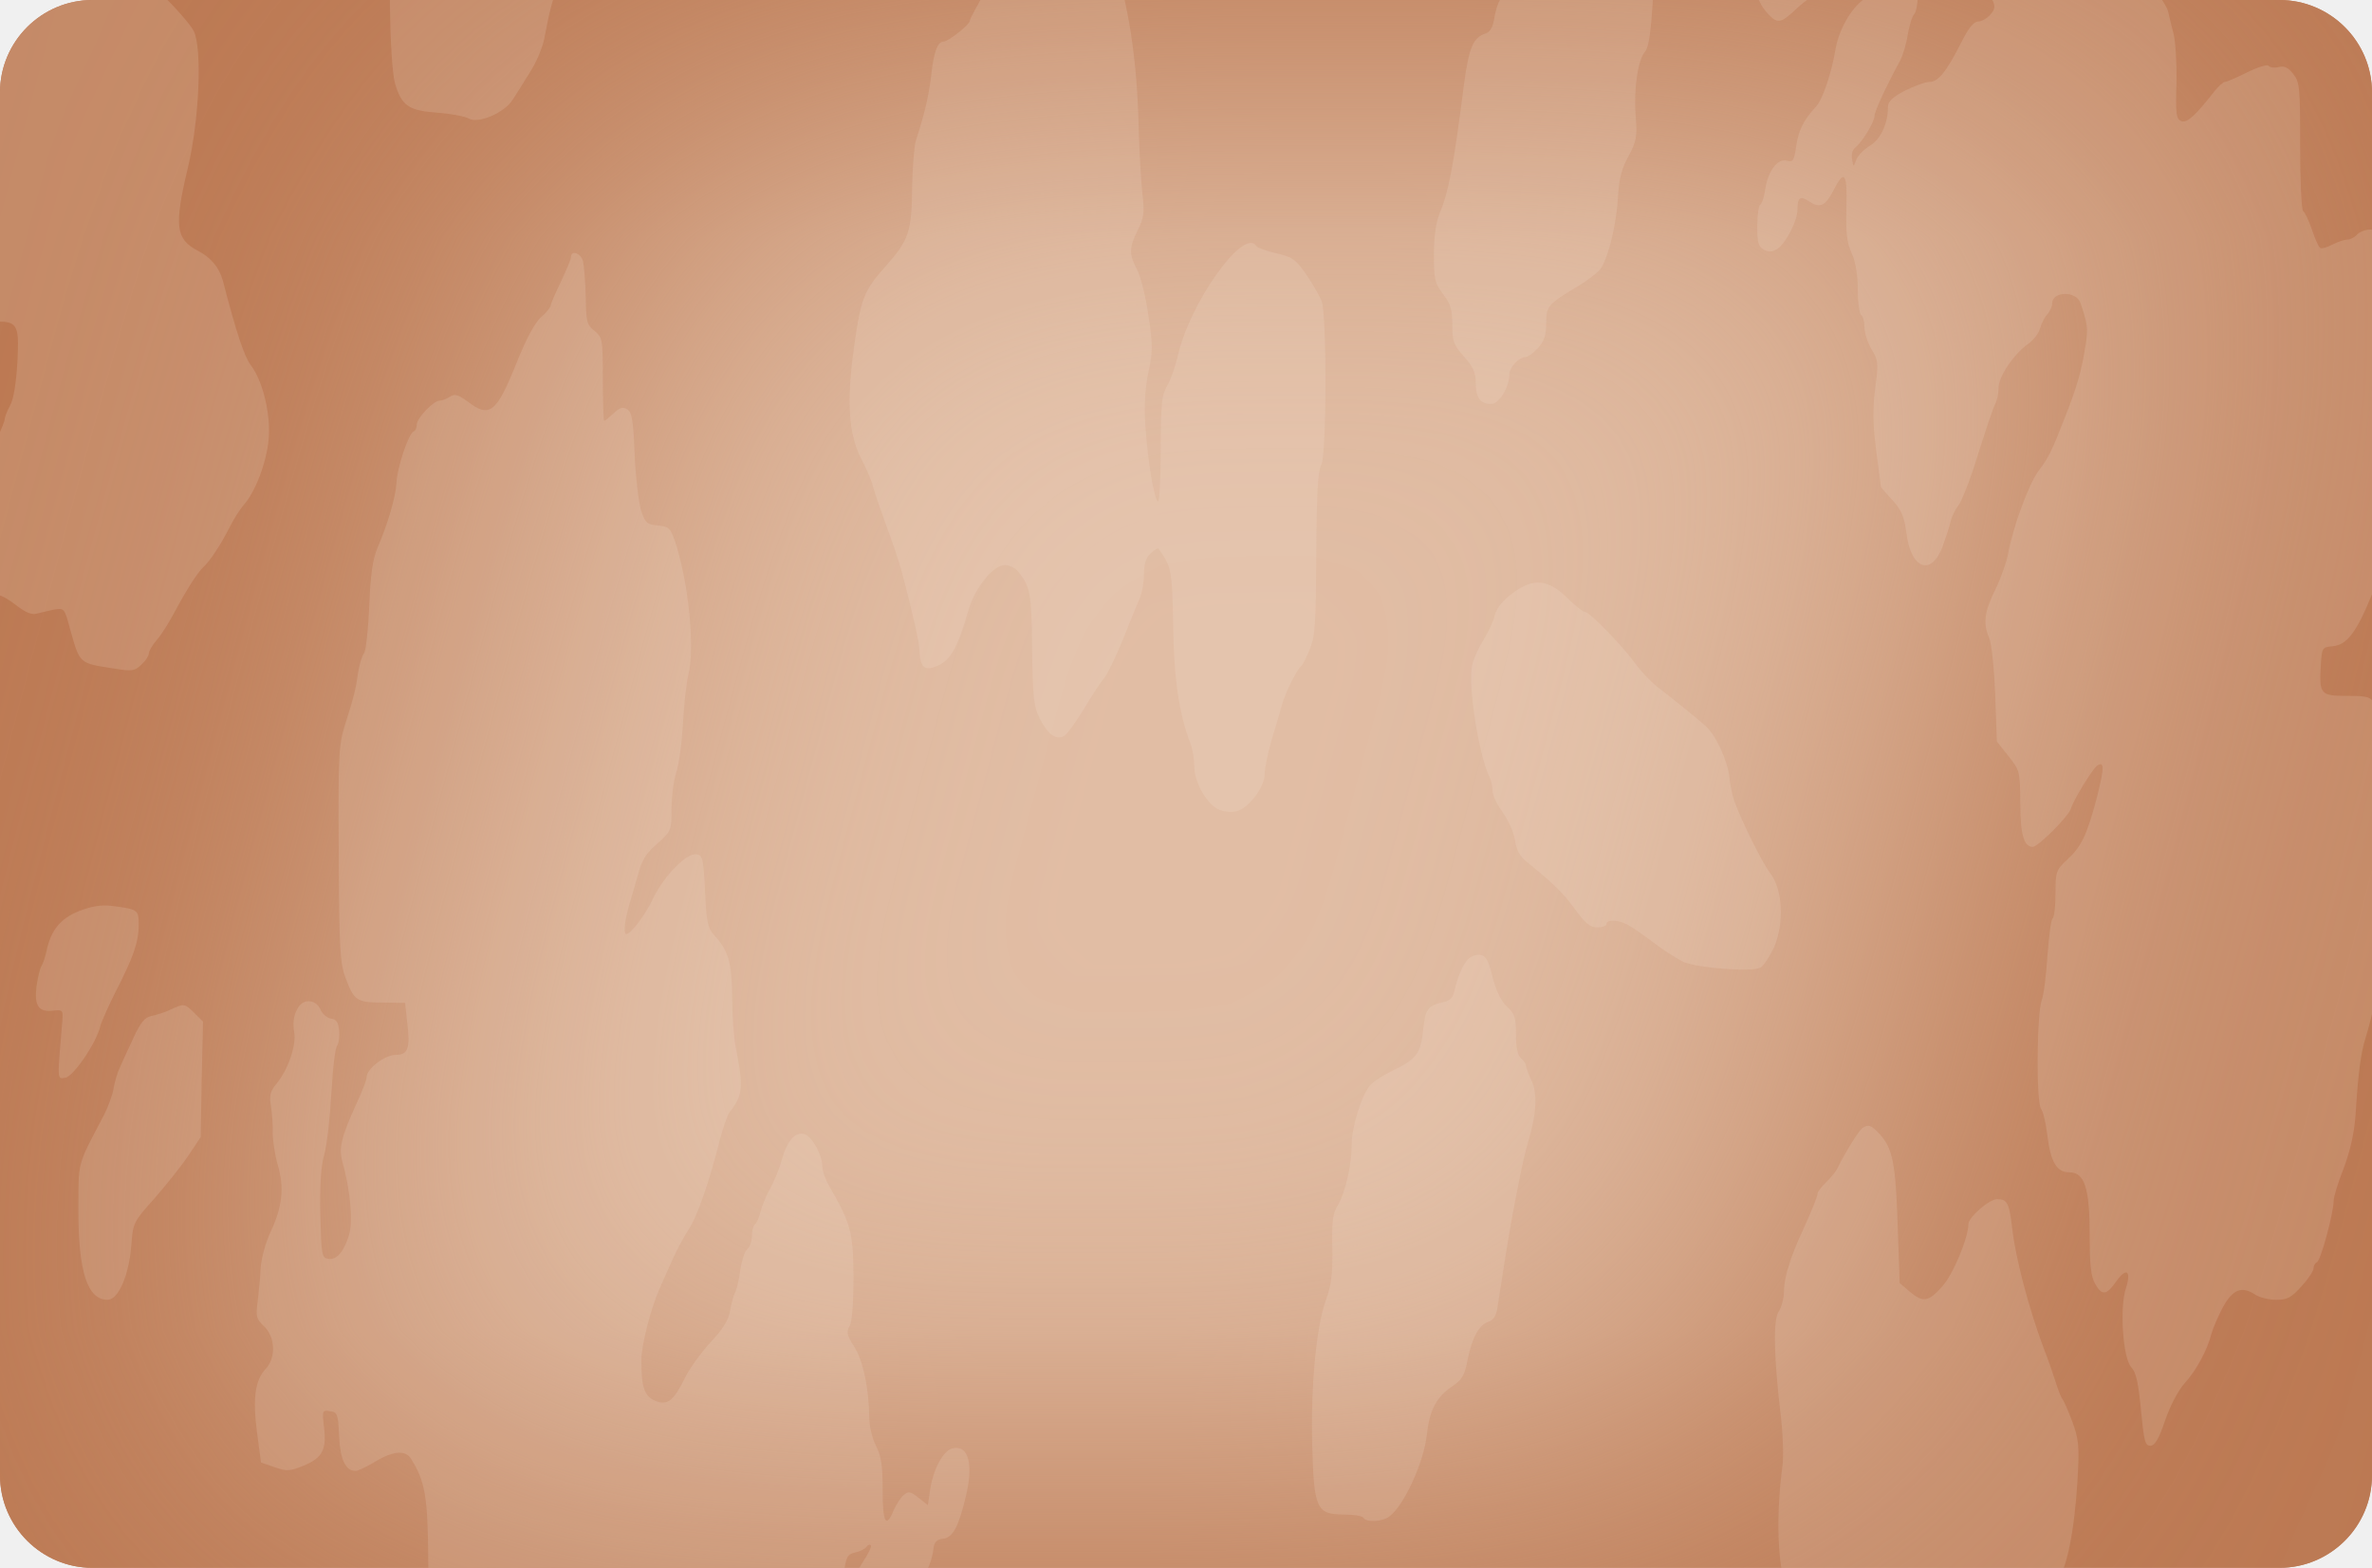
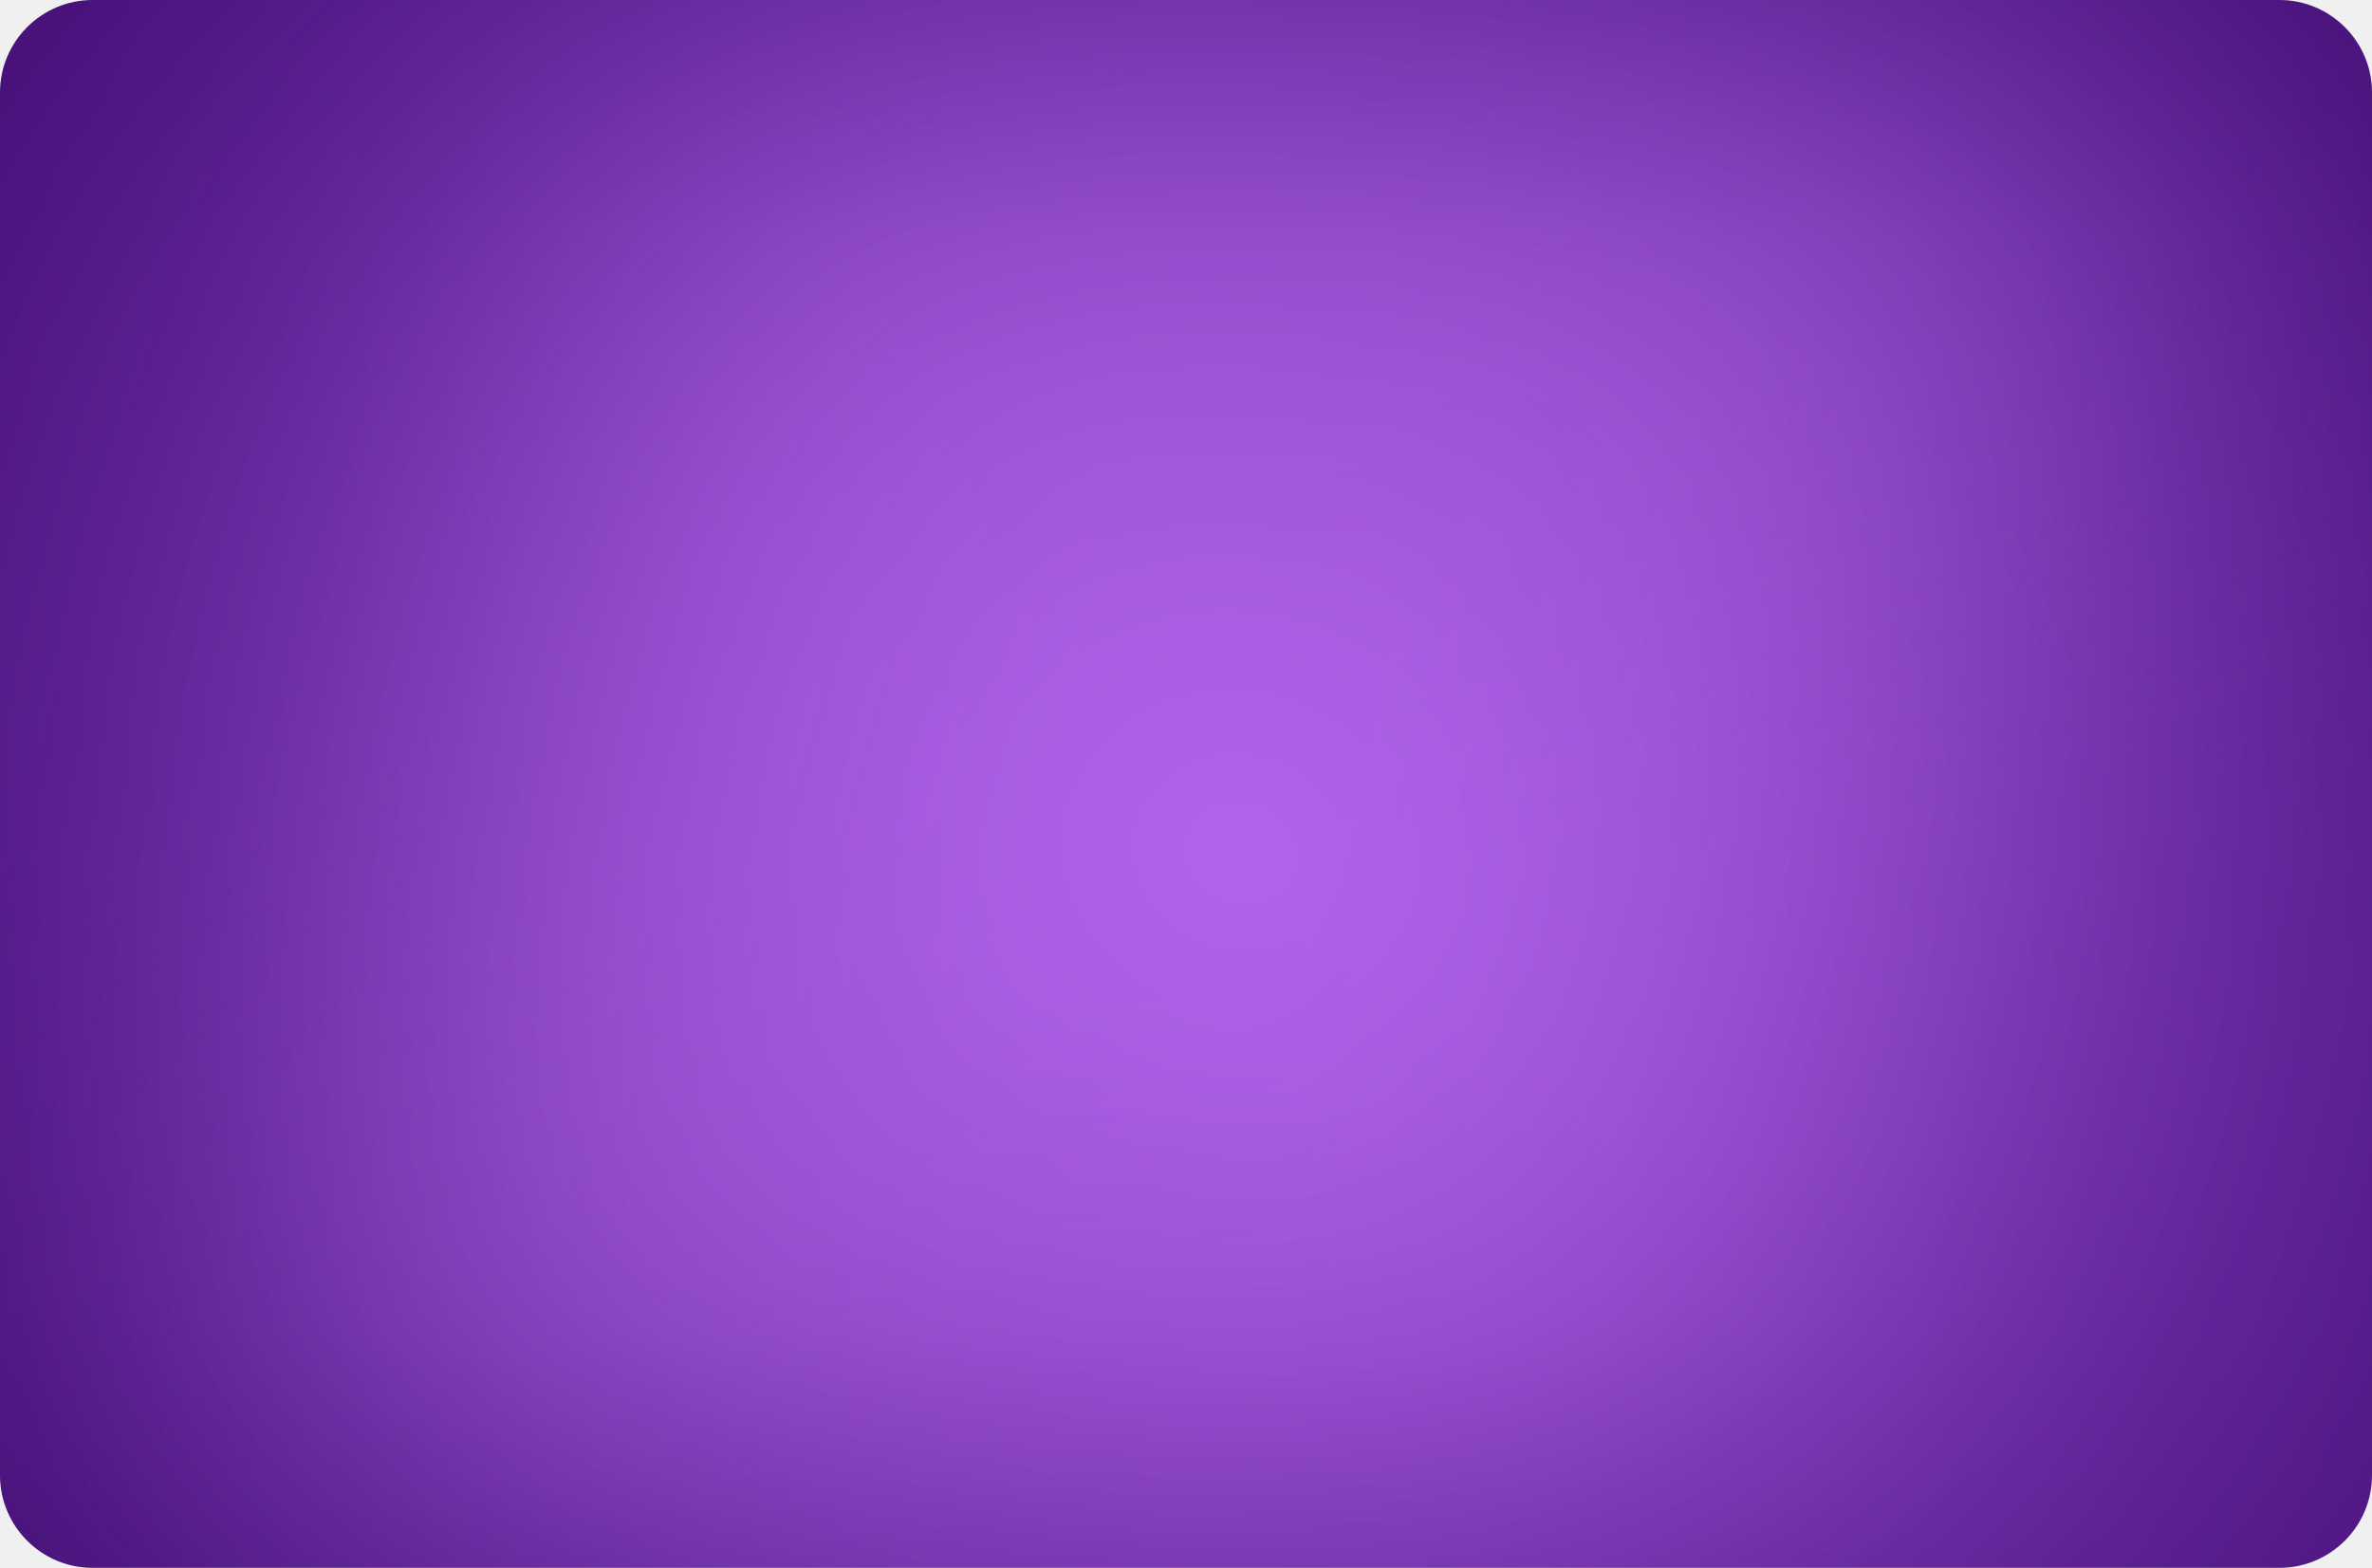
<svg xmlns="http://www.w3.org/2000/svg" width="1024" height="677" viewBox="0 0 1024 677" fill="none">
-   <g clip-path="url(#clip0_2266_250)">
-     <rect width="1024" height="677" rx="40" fill="url(#paint0_radial_2266_250)" />
-     <rect width="1024" height="677" rx="40" fill="#BC7953" />
-     <g filter="url(#filter0_f_2266_250)">
-       <rect x="331.271" y="-158.602" width="615.635" height="892.798" transform="rotate(15 331.271 -158.602)" fill="#E1BDA4" />
-     </g>
-     <g opacity="0.15" clip-path="url(#clip1_2266_250)">
-       <path d="M234.779 -194.249C232.609 -181.79 232.754 -181.935 213.947 -172.518C203.386 -167.158 202.084 -165.999 198.323 -158.9C195.574 -153.685 193.838 -147.021 192.826 -139.343C190.511 -120.654 188.92 -114.28 184.869 -107.761C181.108 -101.966 180.963 -100.517 180.818 -82.698C180.674 -65.313 180.384 -63.285 176.912 -57.2C174.164 -52.275 172.862 -47.349 172.138 -38.367C171.56 -31.703 170.547 -25.618 169.824 -24.894C167.364 -22.431 168.088 27.26 170.547 36.097C173.44 45.803 176.478 47.832 189.354 48.701C194.996 49.136 200.782 50.294 202.374 51.164C206.28 53.627 217.853 48.701 221.325 43.051C222.772 40.878 226.099 35.518 228.703 31.316C231.452 27.115 234.2 20.596 234.924 16.829C239.264 -6.061 241.289 -10.262 252.573 -17.216C258.504 -21.127 259.083 -21.997 262.266 -33.586C265.448 -44.886 266.027 -46.045 269.788 -46.77C276.877 -48.218 279.77 -52.709 281.217 -65.893C281.94 -72.412 282.953 -78.352 283.532 -79.221C283.966 -80.09 284.834 -84.147 285.557 -88.203C289.174 -111.962 292.067 -125.58 295.105 -131.954C296.986 -136.011 299.156 -143.689 299.879 -149.049C300.602 -154.264 301.615 -159.19 302.049 -160.059C303.206 -161.798 298.288 -172.663 293.658 -178.893C290.765 -182.804 289.897 -185.702 289.897 -191.207C289.897 -206.128 291.778 -205.114 262.41 -205.114H236.804L234.779 -194.249Z" fill="#FAEADE" />
-       <path d="M807.37 -167.448C805.344 -165.854 801.583 -164.55 798.69 -164.55C793.192 -164.55 789.286 -161.508 782.342 -151.512C777.858 -144.848 773.662 -142.24 760.787 -137.749C751.962 -134.562 741.98 -124.856 740.678 -117.902C739.666 -112.831 735.76 -99.068 733.879 -94.288C728.092 -79.076 726.646 -65.748 730.407 -60.822C731.709 -59.084 732.577 -54.448 732.577 -47.204C732.577 -34.89 733.156 -33.586 738.653 -32.138C741.112 -31.558 743.572 -29.385 745.018 -26.777C747.188 -22.286 748.201 -22.141 754.711 -24.749C756.881 -25.618 757.17 -24.749 757.17 -15.622C757.17 -4.322 758.762 1.183 763.246 5.964C767.442 10.455 768.744 10.165 775.832 3.501C779.16 0.314 783.21 -2.294 784.802 -2.294C790.878 -2.294 798.979 -8.524 802.451 -16.057C808.238 -28.371 809.684 -33.007 810.697 -45.031C811.71 -55.462 816.484 -77.048 818.654 -80.67C819.232 -81.394 820.1 -85.016 820.824 -88.927C824.006 -106.167 825.598 -111.093 831.963 -123.986C838.762 -137.459 838.762 -138.039 838.473 -149.918C838.039 -161.943 836.014 -167.593 831.24 -169.621C828.491 -170.635 824.006 -168.027 822.994 -164.55C821.836 -160.929 816.484 -160.639 816.484 -164.261C816.484 -166.868 813.88 -170.345 811.999 -170.345C811.565 -170.345 809.395 -169.041 807.37 -167.448Z" fill="#FAEADE" />
-       <path d="M50.329 -137.894C48.448 -136.445 46.712 -136.3 43.674 -137.314C41.36 -138.184 36.875 -138.329 33.403 -137.894C30.076 -137.314 24.144 -136.735 20.238 -136.445C15.754 -136.156 12.426 -134.997 11.414 -133.548C10.401 -132.244 7.797 -131.23 5.482 -131.23C-0.015 -131.23 -5.802 -127.898 -17.664 -118.191C-33.144 -105.298 -37.05 -101.241 -37.05 -98.199C-37.05 -96.461 -37.628 -94.722 -38.496 -94.288C-39.364 -93.853 -39.943 -91.39 -39.943 -89.072C-39.943 -84.436 -45.006 -73.281 -47.176 -73.281C-49.057 -73.281 -49.78 -69.949 -51.516 -54.448C-52.818 -42.568 -53.686 -40.105 -57.158 -36.339C-64.102 -28.805 -65.983 -24.459 -66.996 -13.594C-67.43 -7.799 -69.31 0.314 -71.191 4.37C-74.518 12.048 -74.663 18.278 -72.059 33.055C-70.757 40.009 -70.034 40.878 -62.656 44.934C-59.473 46.673 -58.75 47.977 -58.75 52.757C-58.75 55.8 -59.473 58.842 -60.196 59.276C-60.92 59.711 -61.643 61.305 -61.643 62.754C-61.643 64.202 -62.945 67.1 -64.536 69.128C-68.732 74.343 -68.153 79.704 -63.09 84.919C-60.052 87.816 -58.75 90.569 -58.75 93.756C-58.75 99.406 -57.303 101.724 -52.818 104.042C-50.359 105.201 -49.057 107.374 -48.623 110.851C-47.466 118.819 -36.326 132.437 -30.829 132.437C-28.948 132.437 -25.187 134.175 -22.438 136.203C-17.954 139.68 -16.652 139.825 -7.104 139.246C7.942 138.087 8.376 138.666 7.508 156.486C6.929 165.612 5.916 172.421 4.325 175.174C3.023 177.492 2.01 180.244 2.01 181.114C2.01 181.838 0.564 185.46 -1.172 189.082C-3.921 194.442 -4.5 198.933 -5.223 216.897C-5.802 230.225 -6.814 238.918 -7.827 239.932C-10.72 242.829 -9.852 250.507 -6.236 253.839C-4.355 255.578 -1.896 257.027 -0.594 257.027C0.564 257.027 4.18 259.055 7.218 261.518C10.98 264.415 13.728 265.574 15.754 264.994C17.345 264.56 20.672 263.835 23.132 263.256C27.761 262.532 27.761 262.532 30.076 270.934C34.56 287.015 33.837 286.291 49.75 288.753C56.839 289.912 58.141 289.768 61.034 287.015C62.77 285.421 64.217 283.248 64.217 282.234C64.217 281.22 65.808 278.468 67.834 276.15C69.859 273.832 73.331 268.182 75.79 263.546C80.42 254.853 85.338 247.03 87.942 244.712C90.691 242.25 95.465 234.861 98.937 228.052C100.673 224.43 103.566 219.939 105.302 217.911C110.366 212.261 115.14 199.368 116.008 189.371C116.876 178.651 113.404 164.453 108.34 157.789C105.447 154.023 101.975 143.447 96.188 121.137C94.597 115.487 91.125 111.286 85.628 108.388C75.79 103.318 75.067 97.668 81.143 72.315C86.062 51.453 87.364 20.741 83.602 13.352C82.3 10.745 75.646 3.066 68.702 -3.598L56.26 -15.767L55.826 -26.053C55.248 -37.643 57.852 -43.872 67.11 -54.013C79.841 -67.631 85.917 -82.408 85.917 -99.068C85.917 -108.34 85.194 -111.382 82.3 -116.598C80.275 -119.93 78.684 -123.986 78.684 -125.435C78.684 -126.884 75.935 -130.216 72.608 -132.968C65.374 -138.763 54.814 -141.081 50.329 -137.894Z" fill="#FAEADE" />
-       <path d="M907.624 -85.595C905.598 -84.436 902.705 -82.988 901.114 -82.118C897.208 -80.38 892.723 -75.599 884.911 -65.313C876.81 -54.593 874.206 -49.377 873.627 -43.727C872.036 -28.081 869.576 -18.665 865.96 -14.174C858.148 -4.322 858.148 -4.467 860.028 -0.266C861.475 2.921 861.33 3.935 859.16 6.398C857.714 7.992 855.399 9.296 853.952 9.296C852.072 9.296 849.757 12.193 846.719 18.278C840.354 30.881 836.737 35.373 832.976 35.373C831.24 35.373 826.466 37.111 822.415 39.139C817.062 41.892 815.037 43.92 815.037 46.093C815.037 53.481 811.854 60.291 807.08 63.043C804.476 64.637 801.872 67.389 801.294 69.128C800.136 72.315 800.136 72.315 799.558 68.838C799.124 66.665 799.702 64.637 801.004 63.623C803.753 61.594 809.25 52.612 809.25 50.005C809.25 48.121 814.314 37.111 820.245 26.246C821.402 24.073 822.994 19.002 823.572 14.946C824.296 10.889 825.453 6.978 826.466 5.964C827.334 5.094 828.057 0.169 828.057 -4.757C828.057 -15.912 825.308 -21.127 819.522 -21.127C816.339 -21.127 814.892 -19.968 812.433 -14.753C810.697 -11.276 809.25 -7.509 809.25 -6.206C809.25 -4.902 806.936 -2.149 804.332 -0.121C798.834 4.08 793.916 12.917 792.469 20.885C790.733 31.461 786.827 43.051 783.934 46.093C778.581 51.888 776.411 56.234 775.398 63.333C774.53 69.417 773.952 70.142 771.492 69.417C767.586 68.114 763.391 73.619 762.089 81.442C761.655 84.774 760.642 87.961 759.919 88.396C759.196 88.83 758.617 93.031 758.617 97.667C758.617 104.766 759.051 106.505 761.51 107.808C763.68 108.967 765.127 108.823 767.442 107.374C771.203 104.621 775.977 95.205 775.977 90.424C775.977 85.209 777.134 84.339 781.185 87.092C785.67 89.989 787.984 88.975 791.456 82.311C796.23 72.894 797.532 74.488 797.098 89.555C796.809 100.565 797.243 104.621 799.413 109.402C801.149 113.314 802.017 118.819 802.017 125.338C802.017 130.698 802.74 135.624 803.464 136.058C804.332 136.493 804.91 138.956 804.91 141.419C804.91 143.882 806.357 148.083 807.948 150.835C810.842 155.471 810.986 156.63 809.54 167.64C808.382 176.623 808.527 183.287 809.974 194.732C811.131 203.134 811.999 210.088 811.999 210.233C812.144 210.523 814.314 213.13 817.062 216.028C820.968 220.374 822.126 223.271 822.994 230.08C824.874 245.726 833.699 249.058 838.618 236.02C840.064 231.964 841.656 227.183 842.09 225.155C842.524 223.126 844.115 219.939 845.562 218.056C847.008 216.173 850.914 206.176 854.097 195.601C857.424 185.17 860.607 175.464 861.475 174.16C862.198 172.711 862.777 169.669 862.777 167.496C862.777 162.57 869.287 153.008 875.508 148.517C877.822 146.924 880.282 143.737 880.716 141.708C881.294 139.535 882.741 136.928 883.754 135.769C884.911 134.61 885.924 132.437 885.924 130.988C885.924 125.773 896.195 125.483 898.076 130.698C901.114 139.246 901.548 141.853 900.39 148.807C898.654 159.962 896.774 166.626 891.71 179.52C885.634 195.166 884.477 197.484 879.992 203.424C875.797 209.074 868.998 227.762 866.972 238.628C866.394 242.394 863.79 249.638 861.475 254.419C856.701 263.98 855.978 269.051 858.726 275.425C859.739 277.598 860.896 288.608 861.33 299.764L862.054 320.19L867.117 326.565C872.036 332.794 872.036 333.084 872.18 346.992C872.18 360.465 873.772 365.68 877.533 365.68C879.848 365.68 893.012 352.497 894.025 349.165C895.038 345.543 903.284 332.07 905.309 330.621C908.492 328.448 908.492 331.49 905.309 344.094C900.969 360.61 898.51 365.68 892.289 371.33C887.66 375.676 887.37 376.401 887.37 385.962C887.37 391.467 886.792 396.248 886.068 396.683C885.49 397.117 884.477 404.361 883.898 412.764C883.32 421.166 882.307 429.714 881.439 431.887C879.269 437.537 878.98 476.362 881.15 478.825C882.018 479.984 883.175 484.765 883.754 489.546C885.2 501.715 887.804 506.206 893.302 506.206C899.956 506.206 902.126 512.87 902.126 533.732C902.126 546.48 902.705 551.261 904.441 554.303C907.479 559.664 909.36 559.374 913.7 553.144C918.04 547.06 920.21 548.798 917.75 556.331C915.002 564.589 916.448 586.465 920.065 590.376C922.235 592.694 923.103 597.04 924.26 608.775C925.562 622.248 925.996 624.276 928.311 624.276C930.192 624.276 931.928 621.524 934.676 613.411C936.846 607.037 940.318 600.373 943.212 597.185C948.275 591.535 953.049 582.698 954.64 576.034C955.219 573.861 957.389 568.79 959.414 564.879C963.754 556.766 967.66 555.173 973.447 558.939C975.328 560.243 979.523 561.257 982.561 561.257C987.48 561.257 989.071 560.388 993.556 555.462C996.449 552.275 998.764 548.798 998.764 547.639C998.764 546.48 999.487 545.321 1000.21 545.032C1001.8 544.597 1007.44 523.735 1007.44 518.52C1007.44 516.926 1009.32 510.552 1011.78 504.467C1014.53 497.079 1016.27 489.546 1016.85 482.012C1018.15 462.02 1019.16 454.921 1021.19 448.257C1023.65 440.724 1029.14 416.24 1029.87 409.866C1030.16 407.403 1031.31 402.912 1032.18 399.58C1033.63 394.799 1033.63 391.612 1031.89 382.92C1030.45 374.952 1030.16 369.012 1031.17 359.596C1032.76 343.66 1029.29 310.049 1025.53 304.255C1023.21 300.778 1022.2 300.488 1013.09 300.488C1001.66 300.488 1001.08 299.764 1001.95 286.58C1002.38 279.771 1002.52 279.482 1007.01 279.047C1013.23 278.467 1017.28 273.107 1024.08 256.447C1028.85 244.857 1029.29 242.684 1028.85 232.543C1028.56 226.458 1027.41 218.49 1026.25 214.724C1024.37 208.494 1024.51 207.19 1027.12 199.657C1030.45 189.661 1033.77 186.908 1037.53 191.11C1039.85 193.717 1040.14 195.89 1039.13 213.565C1038.69 224.285 1037.53 235.73 1036.67 238.917C1035.8 242.105 1034.79 251.521 1034.5 259.924C1034.06 268.326 1033.05 277.453 1032.18 280.206C1029.58 288.464 1030.16 291.651 1034.21 292.665C1036.23 293.099 1038.69 295.273 1039.7 297.446C1041.01 300.198 1042.45 301.067 1045.06 300.778C1049.83 300.198 1050.84 298.17 1050.55 288.898C1050.26 282.379 1051.13 279.192 1055.04 271.514C1059.67 262.532 1059.81 261.373 1059.67 247.61C1059.38 237.758 1058.66 232.108 1057.21 229.935C1053.45 223.996 1055.47 209.074 1061.4 200.382C1063 197.919 1064.15 192.993 1064.44 186.619C1064.73 181.114 1065.74 174.594 1066.61 171.987C1068.64 166.771 1067.19 162.425 1062.42 159.962C1060.1 158.803 1059.52 156.92 1059.52 151.705C1059.52 146.344 1060.39 144.171 1064.01 139.97C1068.35 135.044 1068.49 134.61 1067.62 123.889C1066.18 105.056 1066.03 103.607 1064.15 101.724C1061.26 98.826 1046.36 99.406 1041.58 102.448C1036.52 105.78 1035.65 108.533 1037.24 114.907C1039.13 121.716 1038.26 125.193 1034.79 125.193C1031.46 125.193 1029.87 119.978 1031.02 111.865C1032.04 104.187 1029 99.116 1023.36 99.116C1021.19 99.116 1018.58 100.13 1017.57 101.289C1016.56 102.448 1014.68 103.462 1013.37 103.462C1012.07 103.462 1009.18 104.476 1006.86 105.635C1004.69 106.794 1002.24 107.519 1001.66 107.084C1000.93 106.649 999.342 103.028 998.04 99.116C996.738 95.205 995.002 91.583 994.279 91.148C993.556 90.569 992.977 78.11 992.977 63.043C992.977 37.691 992.832 35.517 989.939 31.896C987.769 29.143 986.178 28.274 983.574 28.998C981.838 29.433 979.957 29.143 979.378 28.419C978.944 27.694 975.038 28.853 970.264 31.171C965.635 33.489 961.295 35.373 960.427 35.373C959.704 35.517 957.678 37.256 956.087 39.284C947.841 49.86 944.224 53.192 941.765 52.323C939.45 51.453 939.161 49.425 939.595 35.662C939.74 27.115 939.161 17.553 938.293 14.366C937.425 11.179 936.412 6.978 935.978 4.949C935.544 2.921 931.928 -2.584 927.877 -7.365C923.971 -12.001 920.644 -17.361 920.644 -19.244C920.644 -20.983 922.958 -27.502 925.852 -33.731L931.06 -45.031L930.047 -61.691C928.89 -82.843 926.43 -87.769 917.316 -87.769C913.989 -87.769 909.649 -86.754 907.624 -85.595Z" fill="#FAEADE" />
-       <path d="M681.654 -67.776C679.484 -66.328 675.868 -61.981 673.842 -57.925C671.672 -54.014 669.068 -49.233 668.056 -47.205C666.898 -45.176 666.03 -41.12 666.03 -38.223C666.03 -35.325 665.452 -31.414 664.728 -29.53C664.005 -27.647 662.992 -24.46 662.414 -22.142C661.98 -19.969 658.652 -15.478 655.18 -12.146C651.564 -8.669 648.67 -5.192 648.67 -4.178C648.67 -3.164 648.092 -1.135 647.368 0.313C646.5 1.617 645.488 5.239 645.054 8.136C644.475 11.613 643.318 13.786 641.582 14.366C635.94 16.104 634.204 20.306 632.034 36.242C627.404 72.46 625.379 82.89 621.328 92.597C619.882 96.219 619.014 102.448 619.014 109.981C619.014 120.702 619.448 122.295 623.064 127.076C626.247 131.277 626.97 133.74 626.97 140.259C626.97 147.503 627.549 148.952 632.034 154.022C635.94 158.368 637.097 160.831 637.097 165.322C637.097 171.697 639.122 174.449 643.752 174.449C647.079 174.449 651.564 167.206 651.564 161.845C651.564 158.658 655.759 154.167 658.652 154.167C659.52 154.167 661.98 152.429 663.86 150.401C666.609 147.358 667.477 144.895 667.477 139.825C667.477 132.292 668.056 131.422 680.931 123.744C685.56 120.992 690.19 117.37 691.202 115.776C694.385 110.706 697.712 97.377 698.436 85.788C698.87 77.24 700.027 72.894 703.065 67.389C706.537 60.87 706.826 59.131 706.103 49.57C705.235 38.27 707.116 25.811 710.154 22.334C712.468 19.726 713.626 6.253 714.638 -26.923C715.651 -59.809 713.047 -67.776 701.04 -68.211C698.146 -68.356 693.372 -68.935 690.624 -69.515C686.862 -70.239 684.548 -69.805 681.654 -67.776Z" fill="#FAEADE" />
-       <path d="M452.647 -36.918C448.741 -35.904 445.269 -33.586 441.508 -29.385C438.47 -26.053 436.01 -22.866 436.01 -22.286C436.01 -21.707 432.104 -14.753 427.33 -6.93C422.556 1.038 418.65 8.137 418.65 9.006C418.65 10.6 409.392 17.988 407.222 17.988C404.762 17.988 403.026 22.769 402.014 32.475C401.001 41.023 399.554 47.687 395.359 60.87C394.636 63.333 393.912 72.46 393.768 81.152C393.623 99.841 392.321 103.752 382.628 114.618C372.936 125.483 371.634 128.815 368.74 149.532C365.413 173.001 366.281 187.054 371.634 197.774C373.948 202.12 376.263 207.481 376.842 209.943C377.42 212.261 380.024 219.795 382.484 226.604C385.088 233.413 387.981 242.105 389.138 246.161C394.202 265.429 396.806 277.019 396.95 280.931C397.095 287.305 398.831 289.478 402.882 288.174C409.97 286.001 413.008 280.931 418.072 263.546C420.82 253.84 428.777 243.988 433.84 243.988C435.576 243.988 438.036 245.147 439.193 246.451C444.69 252.825 445.414 256.013 445.558 280.351C445.848 301.647 446.282 305.124 448.886 310.34C452.358 317.149 455.83 319.611 459.302 317.873C460.604 317.149 464.51 311.788 467.982 305.993C471.454 300.199 475.36 294.259 476.662 292.81C477.964 291.361 481.436 284.118 484.474 276.874C487.367 269.486 490.694 261.373 491.852 258.765C493.009 256.158 493.877 251.232 493.877 247.755C493.877 243.409 494.745 240.801 496.77 238.918C498.362 237.469 499.808 236.6 500.098 236.89C505.74 244.713 506.029 246.017 506.463 270.065C506.752 293.245 509.067 308.601 513.986 321.205C514.854 323.523 515.577 327.869 515.577 331.056C515.577 338.01 521.364 347.861 526.572 349.745C528.597 350.614 531.78 350.759 533.805 350.324C539.013 349.02 545.957 339.893 545.957 334.388C545.957 331.925 547.259 325.406 548.85 319.901C550.586 314.396 552.612 307.297 553.48 304.11C555.071 298.75 559.845 289.043 561.87 287.45C562.449 287.015 564.04 283.828 565.487 280.206C567.802 274.556 568.091 269.051 568.236 238.918C568.38 212.986 568.959 203.279 570.406 200.672C572.72 196.47 572.865 136.349 570.55 129.974C569.682 127.801 566.644 122.586 563.896 118.529C559.266 111.865 557.964 110.996 551.02 109.402C546.68 108.388 542.774 106.94 542.34 106.215C536.988 97.813 513.262 131.278 508.344 154.168C507.331 158.514 505.306 164.164 503.859 166.627C501.544 170.538 501.11 174.16 501.11 193.863C501.11 206.322 500.532 216.463 499.953 216.463C498.362 216.463 495.468 199.223 494.456 183.866C493.877 174.884 494.311 167.786 495.758 160.832C497.638 151.995 497.783 149.097 495.758 136.204C494.6 128.091 492.43 119.254 490.839 116.356C487.367 109.547 487.367 107.229 491.128 99.406C493.877 94.046 494.166 91.728 493.154 83.47C492.575 78.11 491.852 65.216 491.562 54.931C490.839 24.797 487.078 1.038 480.134 -18.954C474.347 -35.614 472.032 -38.512 464.51 -38.367C461.182 -38.222 455.83 -37.642 452.647 -36.918Z" fill="#FAEADE" />
-       <path d="M246.497 110.995C246.497 112.01 244.472 116.79 242.157 121.571C239.842 126.352 237.817 130.988 237.817 131.712C237.817 132.581 235.936 134.899 233.622 136.927C230.873 139.39 227.256 146.054 222.916 156.92C214.381 178.216 211.343 180.679 201.94 173.435C197.744 170.393 196.442 169.958 194.272 171.262C192.826 172.276 190.8 173.001 189.788 173.001C187.184 173.001 179.95 180.534 179.95 183.286C179.95 184.735 179.372 186.039 178.504 186.329C176.478 187.053 171.415 202.12 171.126 208.639C170.836 214.579 167.509 226.024 162.88 236.744C160.854 241.67 159.986 247.899 159.408 261.662C158.974 271.803 157.961 280.93 157.238 281.944C156.37 282.958 155.212 286.725 154.634 290.347C153.621 297.445 152.753 300.922 148.558 314.25C146.243 321.929 145.954 327.868 146.243 368.867C146.388 408.707 146.822 415.806 148.992 421.745C152.753 432.031 153.91 432.9 165.05 432.9L174.887 433.045L175.755 441.013C177.202 452.748 176.189 455.5 170.836 455.5C166.062 455.5 158.25 461.585 158.25 465.207C158.25 466.366 156.37 471.291 154.055 476.217C147.4 490.849 146.098 495.775 147.834 501.715C151.162 513.304 152.464 527.212 150.728 533.152C148.558 540.395 145.375 544.162 141.758 543.583C138.865 543.148 138.72 541.989 138.286 524.459C137.997 511.566 138.576 503.453 140.022 498.383C141.18 494.326 142.482 482.447 143.06 472.161C143.639 461.73 144.652 452.603 145.52 451.589C146.243 450.72 146.677 447.677 146.388 445.07C146.098 441.448 145.23 440.144 142.916 439.854C141.18 439.565 139.154 437.826 138.286 435.798C137.129 433.48 135.393 432.321 133.078 432.321C128.738 432.321 125.7 438.985 127.002 445.649C128.015 451.154 124.543 461.585 119.48 467.815C116.586 471.291 116.152 473.03 117.02 477.956C117.454 481.143 117.888 486.213 117.744 489.256C117.744 492.298 118.612 498.527 119.914 503.018C122.807 512.87 121.939 521.127 116.731 532.138C114.706 536.484 112.825 543.293 112.536 547.349C112.391 551.406 111.668 558.07 111.234 561.981C110.366 568.5 110.655 569.515 113.982 572.702C118.901 577.338 119.19 586.32 114.706 591.1C110.076 596.026 109.064 603.849 110.944 618.481L112.68 631.52L118.612 633.548C123.964 635.431 125.122 635.286 131.198 632.824C139.154 629.491 141.035 626.015 139.878 616.308C139.01 609.065 139.154 608.775 142.482 609.354C145.664 609.789 145.954 610.513 146.388 619.93C146.822 630.071 149.136 635.141 153.476 635.141C154.489 635.141 157.816 633.548 160.854 631.809C169.1 626.594 174.887 625.87 177.346 629.781C183.567 639.488 184.724 646.586 184.869 673.532C185.014 693.525 185.448 700.479 187.039 702.217C189.209 704.97 199.914 705.549 204.254 703.376C205.556 702.652 209.752 700.768 213.513 699.03C218.142 696.857 222.482 693.09 226.533 687.875C235.792 675.995 236.949 677.154 237.962 699.609C239.119 724.672 242.157 735.248 249.68 740.608C252.862 742.926 256.624 749.88 256.624 753.647C256.624 755.095 254.309 760.745 251.56 766.395C247.076 775.377 246.497 777.55 246.642 787.981C246.642 803.482 248.378 812.754 251.85 817.39C254.454 820.722 255.756 821.302 261.108 820.867C268.486 820.432 280.638 813.768 284.834 808.118C286.425 805.945 290.042 801.309 292.935 797.832C301.036 787.981 304.364 780.158 304.364 770.886C304.364 766.395 304.942 762.484 305.666 762.049C306.244 761.615 307.257 758.572 307.691 755.385C308.125 751.763 310.15 747.707 312.899 744.52C316.371 740.608 317.384 738 317.384 733.509C317.384 727.57 321.29 722.209 325.63 722.065C326.642 722.065 330.114 716.559 333.442 709.75C339.084 698.016 339.662 697.436 344.147 697.436C355.865 697.436 362.809 691.207 364.256 679.617C365.268 672.229 365.702 671.215 369.174 670.345C371.344 669.911 373.514 668.752 374.093 667.883C374.672 667.013 375.54 666.724 375.974 667.303C376.408 667.738 374.816 671.07 372.357 674.691C370.042 678.313 368.017 682.659 368.017 684.398C368.017 686.281 365.124 692.511 361.507 698.595C357.022 705.984 354.997 711.054 354.997 714.676C354.852 717.574 353.695 722.499 352.104 725.686C349.066 731.916 348.342 742.781 350.657 748.721C352.248 752.922 356.733 755.675 359.916 754.516C362.954 753.357 368.017 744.954 368.017 741.188C368.017 739.449 370.766 735.393 374.238 731.916C380.748 725.397 383.062 720.181 387.692 701.058C389.428 693.815 391.453 689.468 394.78 685.847C399.554 680.631 402.303 674.836 403.026 668.462C403.316 665.854 404.473 664.695 407.222 664.406C411.272 663.971 413.876 659.19 416.914 646.297C420.386 632.099 418.072 623.697 411.128 625.435C407.077 626.449 402.592 634.852 401.435 644.124L400.567 649.918L396.516 646.731C393.044 643.979 392.176 643.834 390.151 645.572C388.849 646.586 386.968 649.629 385.811 652.091C382.484 660.204 381.037 657.597 381.037 643.399C381.037 632.824 380.458 628.767 378.144 624.276C376.552 621.089 375.25 615.729 375.25 611.962C375.106 599.503 372.646 587.768 368.885 581.684C365.558 576.613 365.268 575.165 366.86 572.412C367.872 570.384 368.451 562.706 368.451 551.116C368.306 531.993 367.294 528.226 357.89 512C356.299 509.248 354.997 505.481 354.997 503.743C354.997 498.672 350.512 490.559 347.185 489.69C343.279 488.531 339.662 492.877 337.492 500.845C336.624 504.177 334.454 509.683 332.574 513.015C330.693 516.347 328.812 521.127 328.234 523.59C327.655 525.908 326.642 528.226 325.919 528.661C325.196 529.24 324.617 531.413 324.617 533.586C324.617 535.904 323.749 538.512 322.592 539.381C321.434 540.395 320.132 544.452 319.554 548.653C318.975 552.709 317.962 557.056 317.239 558.359C316.66 559.518 315.648 562.995 315.214 565.893C314.635 569.804 312.176 573.861 306.678 579.656C302.483 584.291 297.564 591.1 295.684 595.012C290.765 605.008 288.161 607.036 282.808 604.863C278.179 602.835 276.877 599.068 276.877 587.334C276.877 580.815 280.928 565.024 284.834 556.186C285.846 553.724 288.45 548.218 290.331 543.872C292.356 539.381 295.539 533.441 297.42 530.689C300.892 525.474 306.389 509.827 310.874 491.718C312.32 486.503 314.056 481.288 315.069 480.129C320.711 472.885 321.145 469.408 317.528 451.879C316.805 447.822 316.082 438.261 316.082 430.438C315.937 415.516 314.49 410.445 308.125 403.636C305.521 400.739 304.942 397.842 304.364 384.803C303.64 370.461 303.351 369.302 300.602 368.867C296.407 368.288 286.57 378.284 282.085 387.7C278.758 394.799 272.392 403.347 270.367 403.347C269.065 403.347 269.644 397.552 271.669 390.598C272.826 386.831 274.562 380.602 275.72 376.69C277.022 371.475 279.192 368.143 283.821 364.231C289.752 358.871 289.897 358.581 289.897 349.454C289.897 344.384 290.765 337.285 291.922 333.663C293.08 330.186 294.382 320.77 294.816 312.657C295.25 304.544 296.262 295.127 297.13 291.506C300.168 279.771 297.13 250.362 291.199 233.122C289.318 227.907 288.595 227.327 283.966 226.893C279.192 226.458 278.613 225.879 276.732 220.374C275.72 217.042 274.418 206.176 273.984 196.325C273.405 181.548 272.826 178.071 270.801 176.767C268.92 175.608 267.618 175.898 264.87 178.506C262.989 180.244 261.253 181.693 260.819 181.693C260.53 181.693 260.24 173.58 260.24 163.729C260.24 146.344 260.096 145.765 256.624 142.867C253.296 140.26 253.007 138.811 252.862 128.235C252.718 121.716 252.139 114.907 251.705 112.879C250.837 109.257 246.497 107.808 246.497 110.995Z" fill="#FAEADE" />
-       <path d="M653.155 256.012C648.815 259.199 646.211 262.386 645.343 265.574C644.764 268.181 642.45 273.107 640.424 276.294C638.399 279.626 636.084 284.552 635.506 287.304C633.625 295.852 638.399 326.13 643.028 335.547C643.752 336.995 644.33 339.603 644.33 341.486C644.33 343.37 646.356 347.571 648.815 350.903C651.274 354.38 653.589 359.595 654.023 362.783C654.602 366.984 656.048 369.736 659.376 372.344C670.949 381.761 675 385.817 680.063 392.771C684.403 398.711 686.428 400.449 689.611 400.449C691.781 400.449 693.517 399.725 693.517 399.001C693.517 396.972 698.725 397.117 702.631 399.29C704.367 400.16 709.43 403.636 713.77 406.968C718.11 410.301 724.042 414.067 726.79 415.371C733.011 417.979 756.302 419.862 759.919 417.834C761.366 417.11 763.97 413.053 765.85 408.997C770.335 398.421 769.612 384.224 764.259 377.125C760.642 372.344 751.962 354.815 748.78 346.122C747.912 343.66 746.899 339.024 746.61 335.692C745.742 328.303 740.823 317.583 736.483 313.671C733.156 310.629 722.595 302.081 715.072 296.286C712.613 294.258 708.562 290.057 706.248 286.87C700.75 279.192 686.284 264.27 684.258 264.27C683.535 264.27 680.063 261.662 676.736 258.33C668.345 250.072 661.98 249.493 653.155 256.012Z" fill="#FAEADE" />
-       <path d="M34.271 393.351C26.17 396.538 21.974 401.609 20.094 410.591C19.515 413.343 18.502 416.241 17.924 417.11C17.345 417.834 16.332 421.891 15.754 425.947C14.741 434.35 16.622 437.247 23.276 436.378C27.038 435.943 27.327 436.233 26.893 441.014C24.723 467.091 24.578 465.932 28.195 465.352C31.667 464.918 41.649 450.286 43.385 442.897C43.964 440.724 47.002 434.06 50.04 427.975C57.418 413.633 59.877 406.824 59.877 399.436C59.877 392.771 59.588 392.627 48.304 391.178C43.674 390.598 39.624 391.323 34.271 393.351Z" fill="#FAEADE" />
-       <path d="M633.914 414.068C631.6 416.241 629.14 422.036 627.838 428.12C627.26 430.873 625.813 432.177 623.064 432.756C616.41 434.205 615.252 435.799 614.384 444.781C613.372 454.777 611.491 457.384 601.509 462.165C597.458 464.049 593.118 466.801 591.672 468.395C588.055 472.306 583.57 486.359 583.57 493.747C583.57 502.874 580.822 514.754 577.639 520.259C575.324 524.025 574.89 527.213 575.18 539.092C575.324 550.392 574.746 554.883 572.431 561.258C568.236 572.702 565.776 598.779 566.5 624.277C567.223 651.513 568.38 653.975 580.098 653.975C584.294 653.975 588.2 654.555 588.634 655.424C589.936 657.452 596.88 657.163 599.918 654.7C606.138 650.064 614.674 631.375 615.976 619.496C617.133 608.775 620.171 603.125 627.115 598.49C631.166 595.737 632.323 593.854 633.625 586.9C635.506 577.483 638.544 571.978 642.739 570.674C644.62 570.095 645.922 568.067 646.356 565.169C646.79 562.561 647.802 555.897 648.67 550.392C652.287 526.488 657.35 500.556 659.665 493.168C663.282 481.288 663.86 472.161 661.112 466.511C659.81 463.759 658.797 461.006 658.797 460.137C658.797 459.413 657.784 457.964 656.627 456.95C655.18 455.791 654.457 452.459 654.457 446.664C654.457 439.42 653.878 437.682 650.551 434.64C647.947 432.177 645.922 427.976 644.33 421.891C642.594 414.647 641.437 412.619 638.978 412.329C637.386 412.04 635.072 412.909 633.914 414.068Z" fill="#FAEADE" />
-       <path d="M73.62 435.943C71.306 437.102 67.544 438.261 65.374 438.695C62.336 439.42 60.745 441.448 57.707 447.967C55.682 452.458 52.933 458.108 51.92 460.571C50.763 462.889 49.461 467.235 49.027 469.988C48.593 472.74 46.712 477.956 44.832 481.577C32.969 504.177 33.982 500.845 33.837 522.866C33.837 549.088 37.743 561.257 46.423 561.257C51.052 561.257 55.682 550.826 56.694 537.643C57.418 528.081 57.562 527.647 66.532 517.65C71.45 512 78.105 503.743 81.143 499.252L86.64 490.994L87.074 466.076L87.653 441.158L83.892 437.391C79.696 433.335 79.552 433.19 73.62 435.943Z" fill="#FAEADE" />
-       <path d="M804.042 487.082C802.451 488.097 796.086 498.527 793.482 504.032C792.758 505.626 790.444 508.523 788.418 510.407C786.393 512.435 784.657 514.608 784.657 515.332C784.657 516.636 782.198 522.721 778.147 531.558C773.084 542.423 770.19 551.695 770.19 557.055C770.19 560.243 769.178 564.444 767.876 566.327C765.416 570.094 765.706 585.595 768.888 612.396C769.756 620.075 770.046 629.491 769.467 633.258C766.14 658.031 767.731 682.37 773.228 690.482C776.845 695.553 776.7 699.609 772.939 705.694C770.046 710.33 769.901 711.634 771.058 728.294C771.782 738 772.216 747.852 772.071 750.314C771.637 756.979 775.688 797.108 777.134 800.005C777.858 801.309 778.87 805.511 779.449 809.132C780.751 817.535 787.261 834.775 791.167 839.555C795.362 844.771 798.111 845.35 808.238 843.032C818.798 840.57 824.006 835.644 830.95 821.302C833.41 816.376 836.592 811.161 838.039 809.857C839.63 808.408 842.234 804.062 843.826 800.15C846.14 795.08 848.455 792.182 852.65 789.864C859.16 786.098 862.777 778.999 862.777 770.017C862.777 766.975 863.79 761.325 865.092 757.413C868.708 745.534 870.3 735.248 871.023 718.008L871.602 701.493L878.112 695.118C881.584 691.496 884.477 688.164 884.477 687.44C884.477 686.861 885.634 685.267 887.081 683.818C892 679.472 895.761 661.508 897.063 635.431C897.642 624.276 897.208 620.799 894.604 613.845C892.868 609.209 890.987 604.863 890.264 603.994C889.685 603.27 888.528 600.227 887.66 597.475C886.792 594.722 884.477 587.768 882.307 582.263C875.942 565.313 870.155 543.438 868.708 530.689C867.406 519.389 866.538 517.795 862.198 517.795C858.726 517.795 849.757 525.618 849.757 528.661C849.757 534.455 843.102 550.536 838.473 555.462C832.542 562.271 830.082 562.561 824.296 557.635L820.1 554.013L819.232 529.095C818.364 502.294 817.062 495.775 811.42 489.69C807.804 485.779 806.646 485.344 804.042 487.082Z" fill="#FAEADE" />
-       <path d="M-23.162 672.229C-23.596 673.533 -24.03 676.43 -24.03 678.748C-24.03 681.935 -24.753 682.95 -26.923 682.95C-28.514 682.95 -30.25 684.108 -30.829 685.412C-31.263 686.861 -32.854 690.628 -34.156 693.815C-35.603 697.002 -37.194 703.666 -37.628 708.737C-38.207 713.662 -40.088 722.644 -42.113 728.584C-47.321 744.81 -47.61 747.997 -45.006 762.049C-41.824 779.869 -40.377 783.635 -36.326 785.808C-34.301 786.823 -32.71 788.271 -32.71 788.851C-32.71 789.43 -31.697 790.879 -30.54 792.183C-27.936 794.646 -20.992 793.197 -16.652 789.285C-14.192 787.112 -13.758 787.112 -10.142 790.01C-7.972 791.748 -5.802 793.052 -5.078 793.052C-2.474 793.052 0.564 788.126 0.564 783.78C0.564 781.317 1.142 778.565 1.721 777.696C2.444 776.971 4.18 773.205 5.627 769.293C8.665 760.891 7.942 749.591 3.602 740.464C2.155 737.132 -0.015 730.612 -0.883 725.832C-1.896 721.196 -3.776 713.517 -5.368 709.026C-6.814 704.535 -8.261 695.843 -8.55 690.048C-8.984 681.356 -9.708 678.314 -12.456 674.547C-16.218 669.476 -21.715 668.317 -23.162 672.229Z" fill="#FAEADE" />
+   <g clip-path="url(#c)">
+     <rect width="1024" height="677" rx="40" fill="url(#g)" />
+     <g filter="url(#f)">
+       <rect x="331.271" y="-158.602" width="615.635" height="892.798" transform="rotate(15 331.271 -158.602)" fill="#C77DFF" opacity="0.45" />
    </g>
  </g>
  <defs>
-     <filter id="filter0_f_2266_250" x="-149.803" y="-408.602" width="1325.73" height="1521.71" filterUnits="userSpaceOnUse" color-interpolation-filters="sRGB">
+     <filter id="f" x="-149.803" y="-408.602" width="1325.73" height="1521.71" filterUnits="userSpaceOnUse" color-interpolation-filters="sRGB">
      <feFlood flood-opacity="0" result="BackgroundImageFix" />
      <feBlend mode="normal" in="SourceGraphic" in2="BackgroundImageFix" result="shape" />
-       <feGaussianBlur stdDeviation="125" result="effect1_foregroundBlur_2266_250" />
+       <feGaussianBlur stdDeviation="125" result="effect1_foregroundBlur" />
    </filter>
-     <radialGradient id="paint0_radial_2266_250" cx="0" cy="0" r="1" gradientUnits="userSpaceOnUse" gradientTransform="translate(535.5 368.5) rotate(107.283) scale(665.433 728.24)">
-       <stop stop-color="#E7C4A9" />
-       <stop offset="1" stop-color="#BC7853" />
+     <radialGradient id="g" cx="0" cy="0" r="1" gradientUnits="userSpaceOnUse" gradientTransform="translate(535.5 368.5) rotate(107.283) scale(665.433 728.24)">
+       <stop stop-color="#9D4EDD" />
+       <stop offset="1" stop-color="#3C096C" />
    </radialGradient>
-     <clipPath id="clip0_2266_250">
+     <clipPath id="c">
      <rect width="1024" height="677" rx="40" fill="white" />
-     </clipPath>
-     <clipPath id="clip1_2266_250">
-       <rect width="1302" height="1130" fill="white" transform="translate(-168.696 -205.114)" />
    </clipPath>
  </defs>
</svg>
